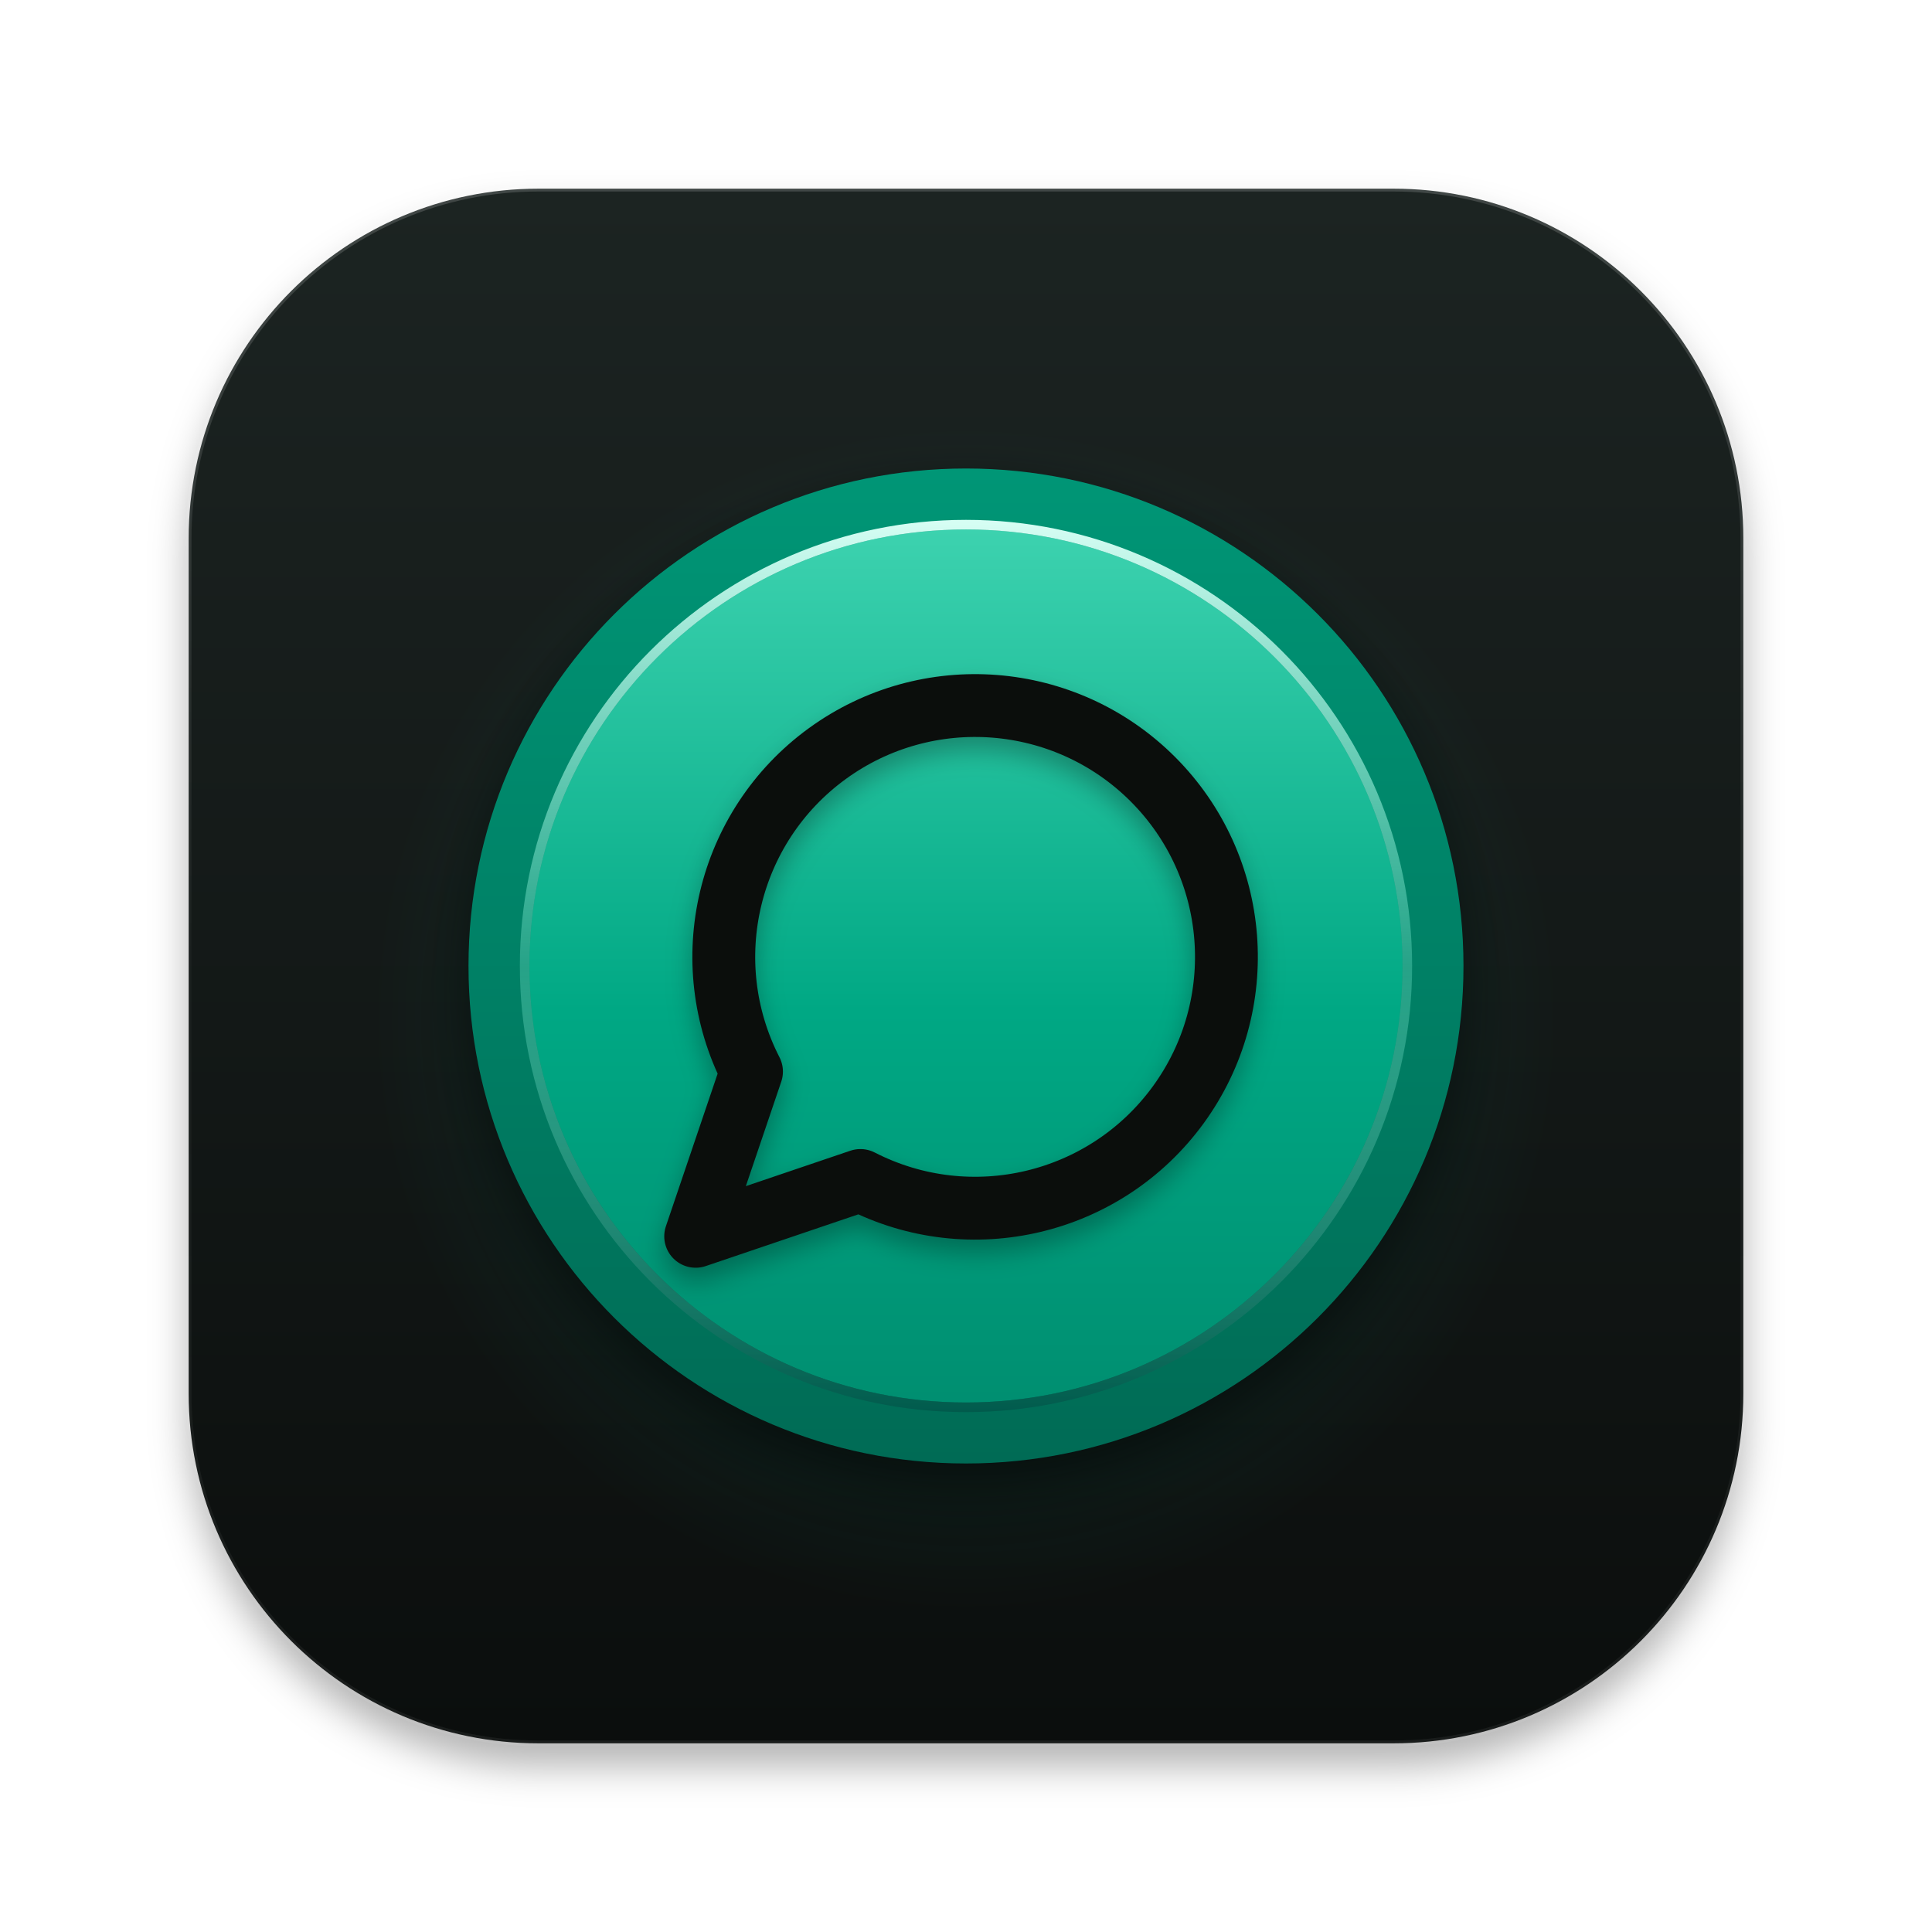
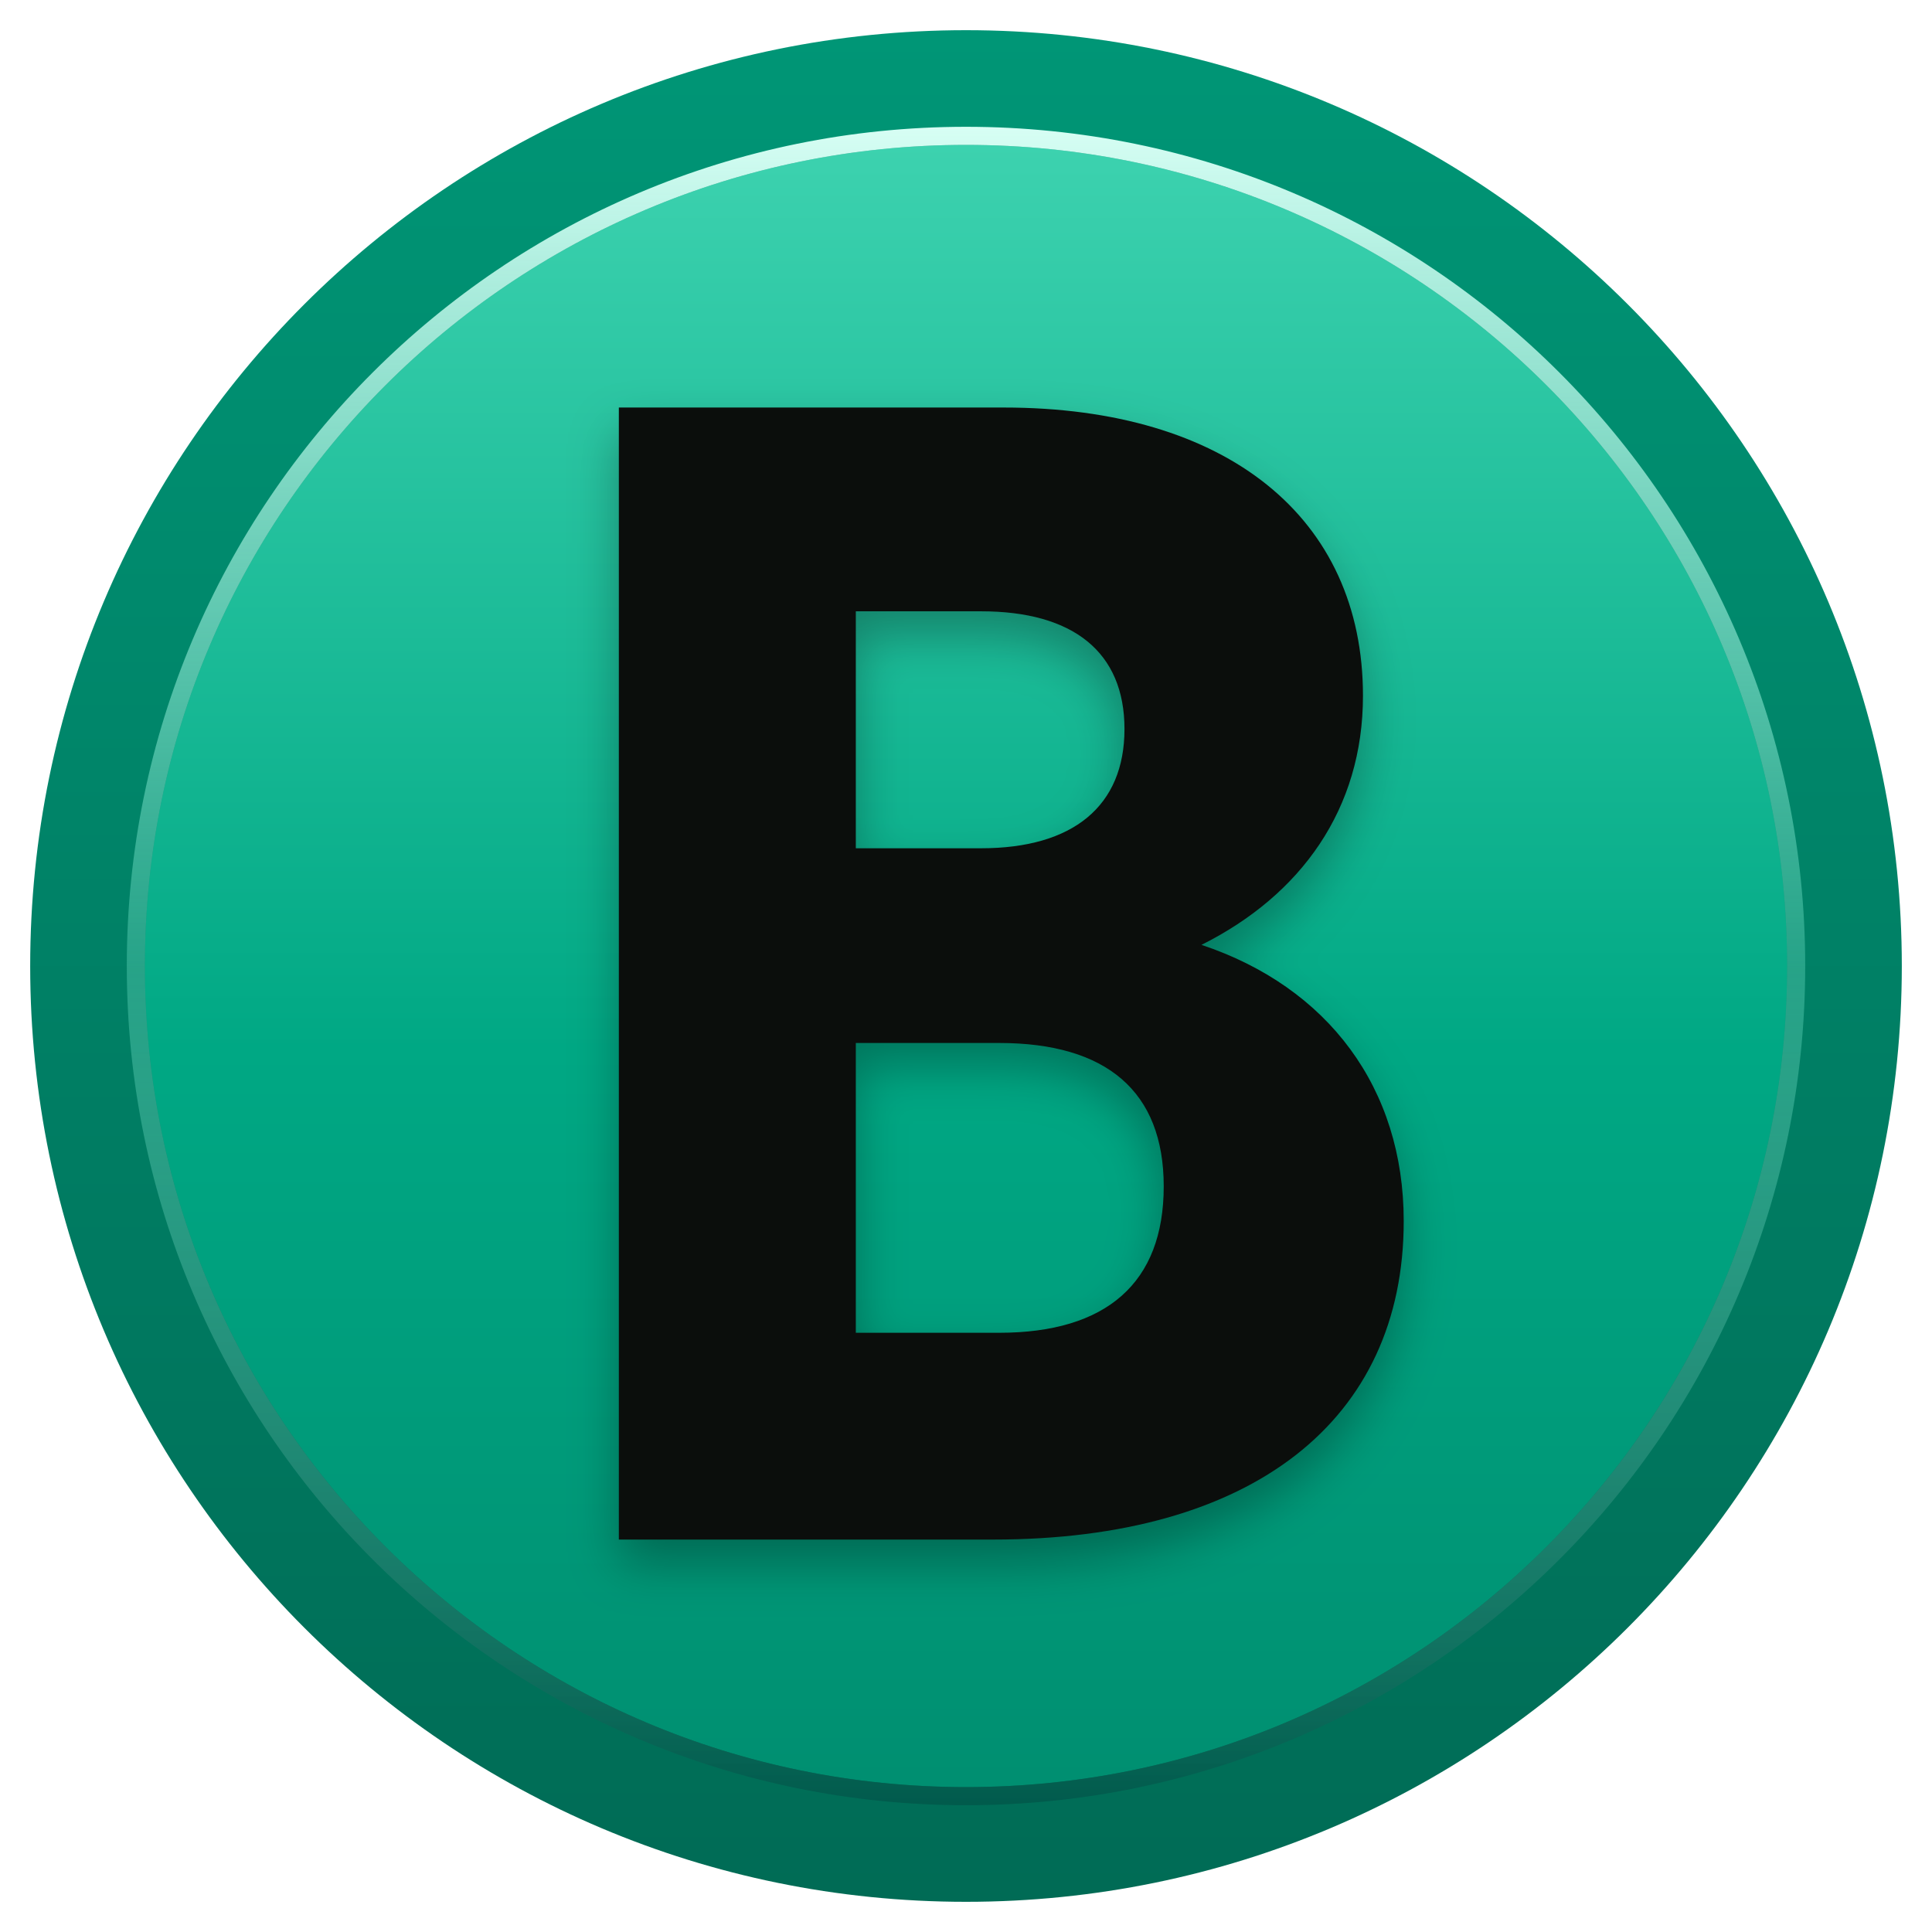
- <svg xmlns="http://www.w3.org/2000/svg" viewBox="0 0 1024 1024" width="1024" height="1024">
+ <svg xmlns="http://www.w3.org/2000/svg" viewBox="0 0 128 128" width="128" height="128">
  <defs>
-     <linearGradient id="bg" x1="0" y1="100" x2="0" y2="924" gradientUnits="userSpaceOnUse">
-       <stop offset="0" stop-color="#1c2422" />
-       <stop offset="1" stop-color="#0b0e0d" />
+     <linearGradient id="b" x1="0" y1="2" x2="0" y2="126" gradientUnits="userSpaceOnUse">
+       <stop offset="0" stop-color="#009676" />
+       <stop offset="1" stop-color="#006b55" />
    </linearGradient>
-     <linearGradient id="ed" x1="0" y1="100" x2="0" y2="924" gradientUnits="userSpaceOnUse">
-       <stop offset="0" stop-color="#ffffff" stop-opacity="0.16" />
-       <stop offset="0.5" stop-color="#ffffff" stop-opacity="0.03" />
-       <stop offset="1" stop-color="#ffffff" stop-opacity="0.06" />
+     <linearGradient id="f" x1="0" y1="8" x2="0" y2="120" gradientUnits="userSpaceOnUse">
+       <stop offset="0" stop-color="#3ed3b0" />
+       <stop offset="0.55" stop-color="#00a884" />
+       <stop offset="1" stop-color="#008e70" />
    </linearGradient>
-     <radialGradient id="gl" cx="512" cy="540" r="420" gradientUnits="userSpaceOnUse">
-       <stop offset="0" stop-color="#00a884" stop-opacity="0.26" />
-       <stop offset="0.75" stop-color="#00a884" stop-opacity="0" />
-     </radialGradient>
-     <filter id="sh" color-interpolation-filters="sRGB" x="-30%" y="-30%" width="160%" height="160%">
-       <feGaussianBlur in="SourceAlpha" stdDeviation="12" />
-       <feOffset dy="10" />
+     <linearGradient id="r" x1="0" y1="8" x2="0" y2="120" gradientUnits="userSpaceOnUse">
+       <stop offset="0" stop-color="#d9fff5" />
+       <stop offset="0.5" stop-color="#6fe3c8" stop-opacity="0.35" />
+       <stop offset="1" stop-color="#00574a" stop-opacity="0.9" />
+     </linearGradient>
+     <filter id="s" color-interpolation-filters="sRGB" x="-30%" y="-30%" width="160%" height="160%">
+       <feGaussianBlur in="SourceAlpha" stdDeviation="1.6" />
+       <feOffset dy="1.6" />
      <feComponentTransfer>
-         <feFuncA type="linear" slope="0.45" />
+         <feFuncA type="linear" slope="0.3" />
      </feComponentTransfer>
      <feMerge>
        <feMergeNode />
        <feMergeNode in="SourceGraphic" />
      </feMerge>
    </filter>
-     <filter id="ts" color-interpolation-filters="sRGB" x="-10%" y="-10%" width="120%" height="125%">
-       <feGaussianBlur in="SourceAlpha" stdDeviation="10" />
-       <feOffset dy="12" />
-       <feComponentTransfer>
-         <feFuncA type="linear" slope="0.3" />
-       </feComponentTransfer>
-     </filter>
  </defs>
-   <path d="M285.4 100 H738.6 A185.4 185.4 0 0 1 924 285.4 V738.6 A185.4 185.4 0 0 1 738.6 924 H285.4 A185.4 185.4 0 0 1 100 738.6 V285.4 A185.4 185.4 0 0 1 285.4 100 Z" fill="#000" filter="url(#ts)" />
-   <path d="M285.4 100 H738.6 A185.4 185.4 0 0 1 924 285.4 V738.6 A185.4 185.4 0 0 1 738.6 924 H285.4 A185.4 185.4 0 0 1 100 738.6 V285.4 A185.4 185.4 0 0 1 285.4 100 Z" fill="url(#bg)" />
-   <path d="M285.4 100 H738.6 A185.4 185.4 0 0 1 924 285.4 V738.6 A185.4 185.4 0 0 1 738.6 924 H285.4 A185.4 185.4 0 0 1 100 738.6 V285.4 A185.4 185.4 0 0 1 285.4 100 Z" fill="url(#gl)" />
-   <path d="M285.4 100 H738.6 A185.4 185.4 0 0 1 924 285.4 V738.6 A185.4 185.4 0 0 1 738.6 924 H285.4 A185.4 185.4 0 0 1 100 738.6 V285.4 A185.4 185.4 0 0 1 285.4 100 Z" fill="none" stroke="url(#ed)" stroke-width="3" />
-   <g filter="url(#sh)">
-     <g transform="translate(239.81 239.81) scale(4.2529)">
-       <defs>
-         <linearGradient id="m_b" x1="0" y1="2" x2="0" y2="126" gradientUnits="userSpaceOnUse">
-           <stop offset="0" stop-color="#009676" />
-           <stop offset="1" stop-color="#006b55" />
-         </linearGradient>
-         <linearGradient id="m_f" x1="0" y1="8" x2="0" y2="120" gradientUnits="userSpaceOnUse">
-           <stop offset="0" stop-color="#3ed3b0" />
-           <stop offset="0.55" stop-color="#00a884" />
-           <stop offset="1" stop-color="#008e70" />
-         </linearGradient>
-         <linearGradient id="m_r" x1="0" y1="8" x2="0" y2="120" gradientUnits="userSpaceOnUse">
-           <stop offset="0" stop-color="#d9fff5" />
-           <stop offset="0.5" stop-color="#6fe3c8" stop-opacity="0.35" />
-           <stop offset="1" stop-color="#00574a" stop-opacity="0.9" />
-         </linearGradient>
-         <filter id="m_s" color-interpolation-filters="sRGB" x="-30%" y="-30%" width="160%" height="160%">
-           <feGaussianBlur in="SourceAlpha" stdDeviation="1.6" />
-           <feOffset dy="1.6" />
-           <feComponentTransfer>
-             <feFuncA type="linear" slope="0.3" />
-           </feComponentTransfer>
-           <feMerge>
-             <feMergeNode />
-             <feMergeNode in="SourceGraphic" />
-           </feMerge>
-         </filter>
-       </defs>
-       <circle cx="64" cy="64" r="62" fill="url(#m_b)" />
-       <circle cx="64" cy="64" r="54.4" fill="url(#m_f)" />
-       <circle cx="64" cy="64" r="55" fill="none" stroke="url(#m_r)" stroke-width="1.2" />
-       <g filter="url(#m_s)">
-         <g transform="translate(23.35 21.13) scale(3.48)" fill="none" stroke="#0b0e0c" stroke-width="2.25" stroke-linecap="round" stroke-linejoin="round">
-           <path d="M7.9 20A9 9 0 1 0 4 16.1L2 22Z" />
-         </g>
-       </g>
-     </g>
-   </g>
+   <circle cx="64" cy="64" r="62" fill="url(#b)" />
+   <circle cx="64" cy="64" r="54.4" fill="url(#f)" />
+   <circle cx="64" cy="64" r="55" fill="none" stroke="url(#r)" stroke-width="1.2" />
+   <path filter="url(#s)" fill="#0b0e0c" fill-rule="evenodd" d="M41 27h25.5c14.8 0 23.8 7.3 23.8 19.1 0 7.5-4.1 13.2-10.7 16.5C88 65.4 93 72.1 93 80.9 93 94.1 83 102 65.8 102H41V27Zm15.7 13.5v15.7H65c6.1 0 9.5-2.8 9.5-7.9 0-5.1-3.4-7.8-9.5-7.8h-8.3Zm0 28.6v19.2h9.5c7.1 0 10.9-3.3 10.9-9.7 0-6.3-3.8-9.5-10.9-9.5h-9.5Z" />
</svg>
